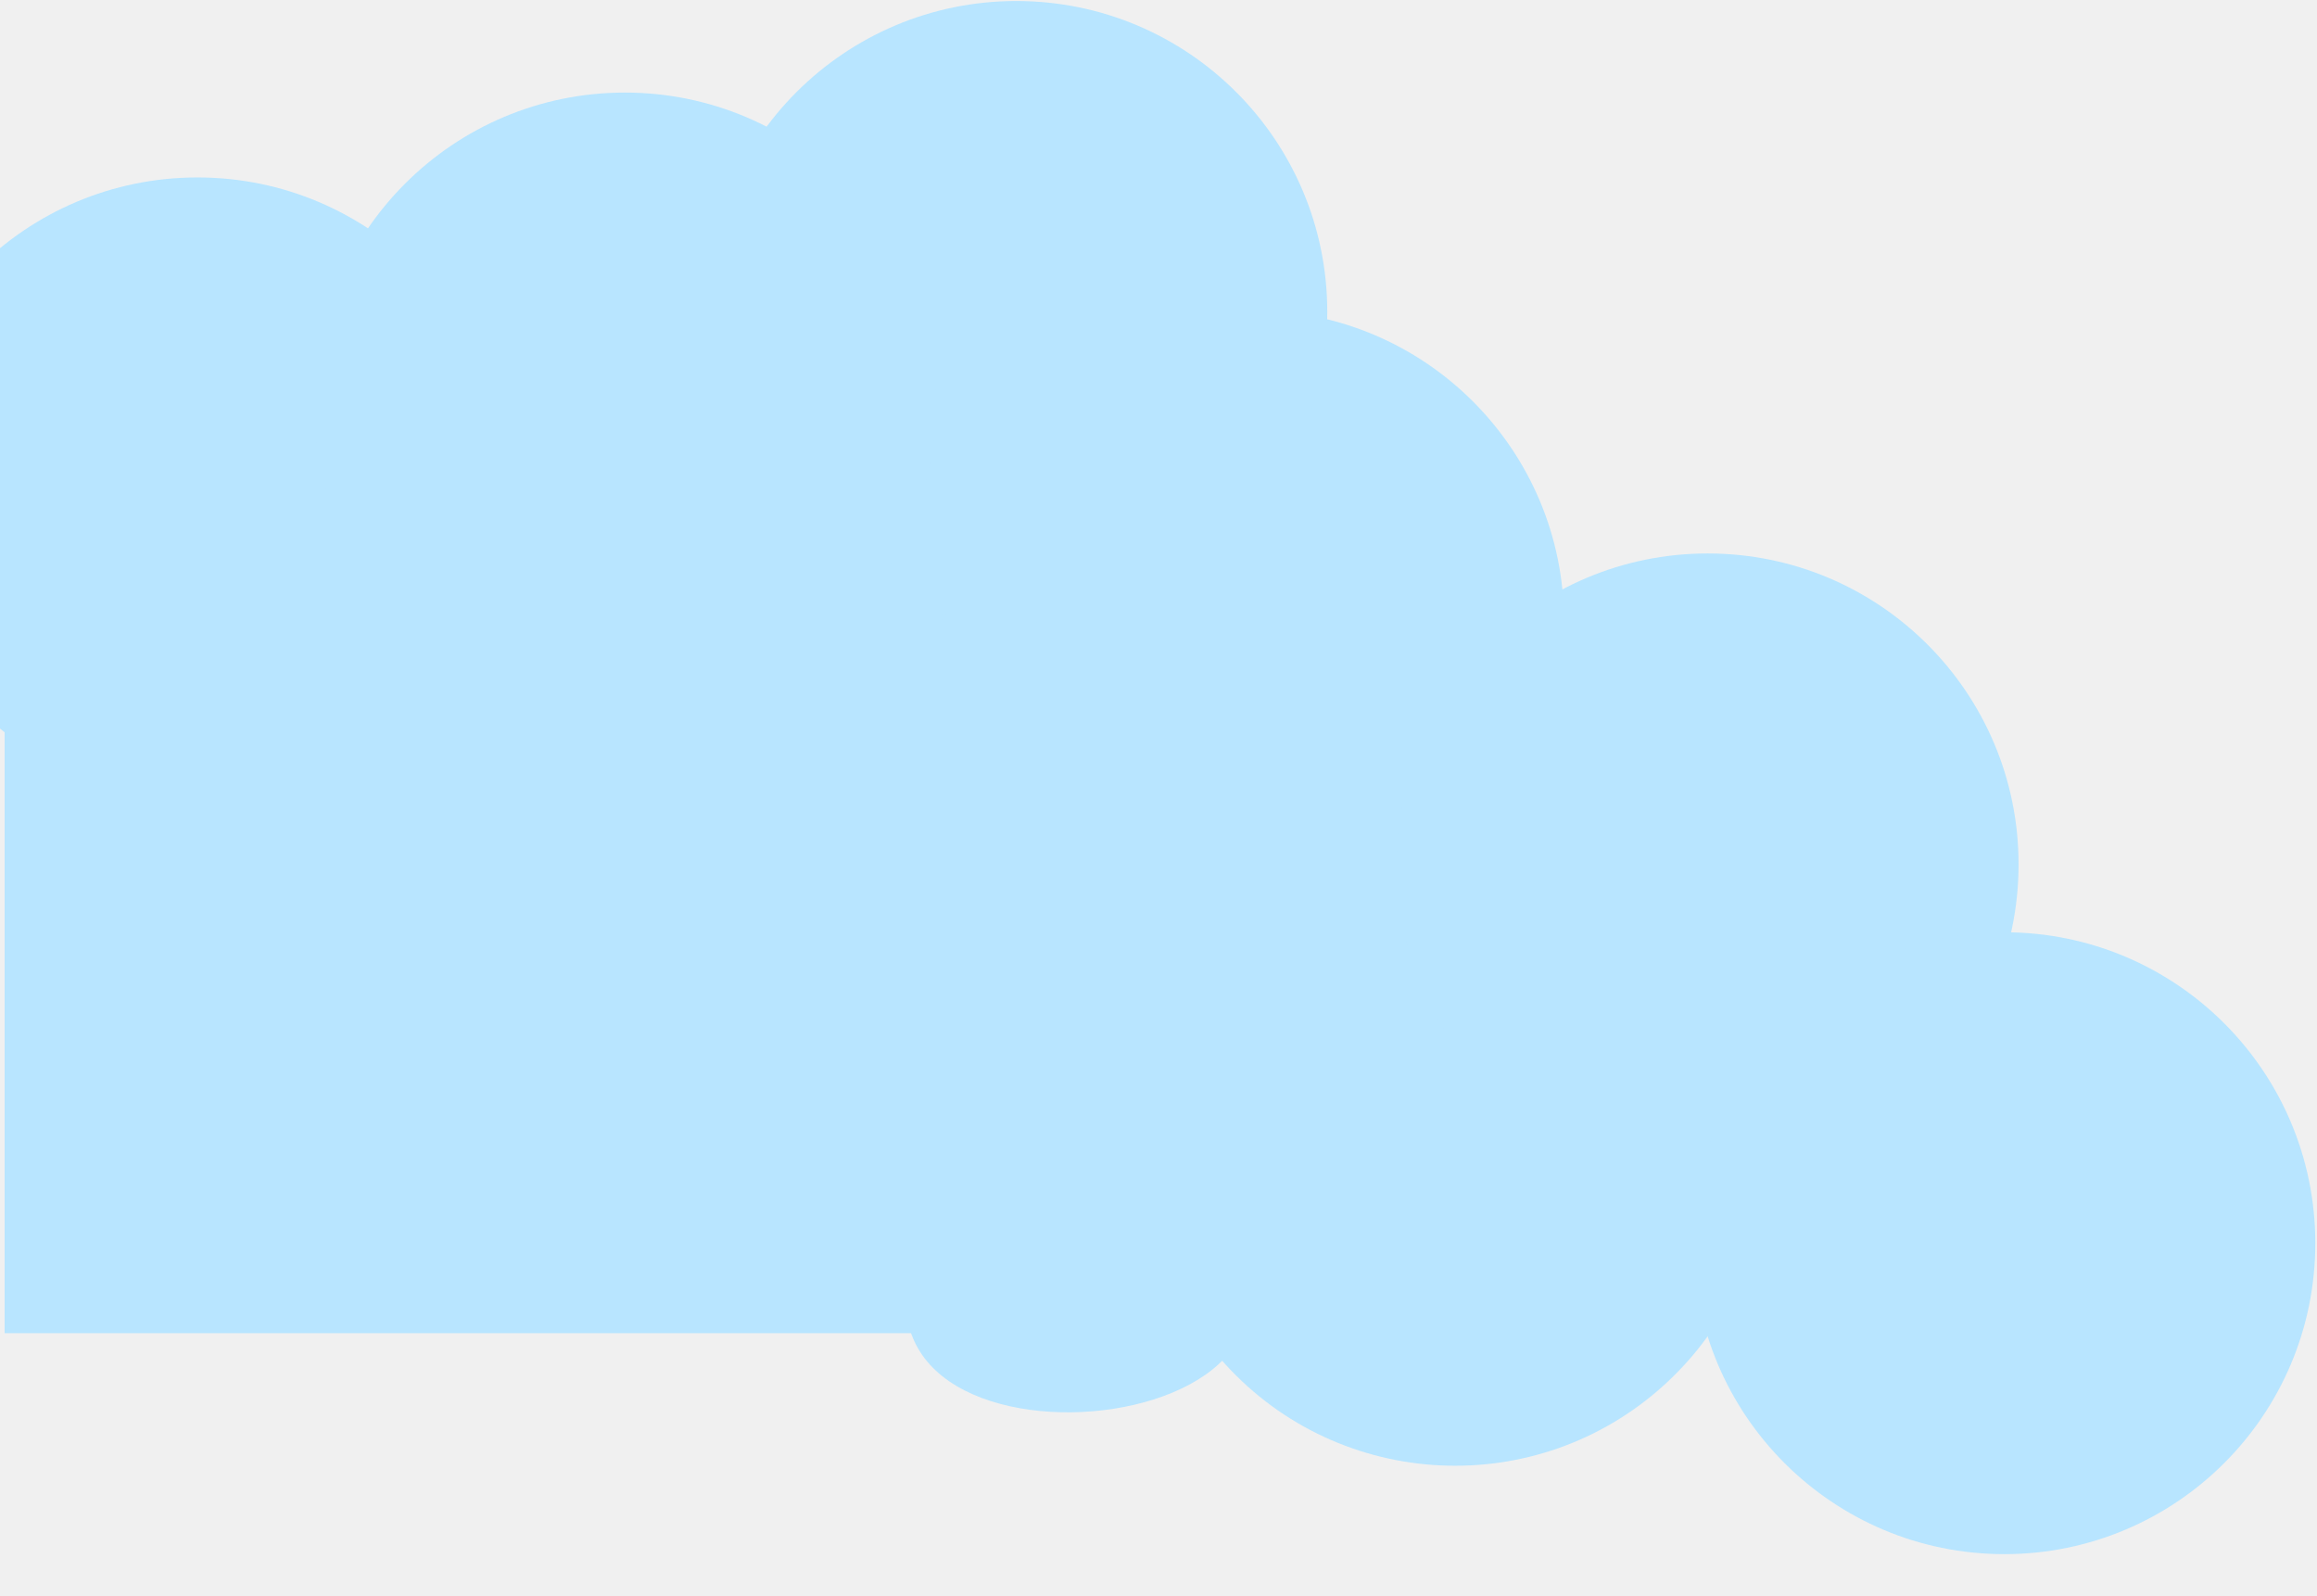
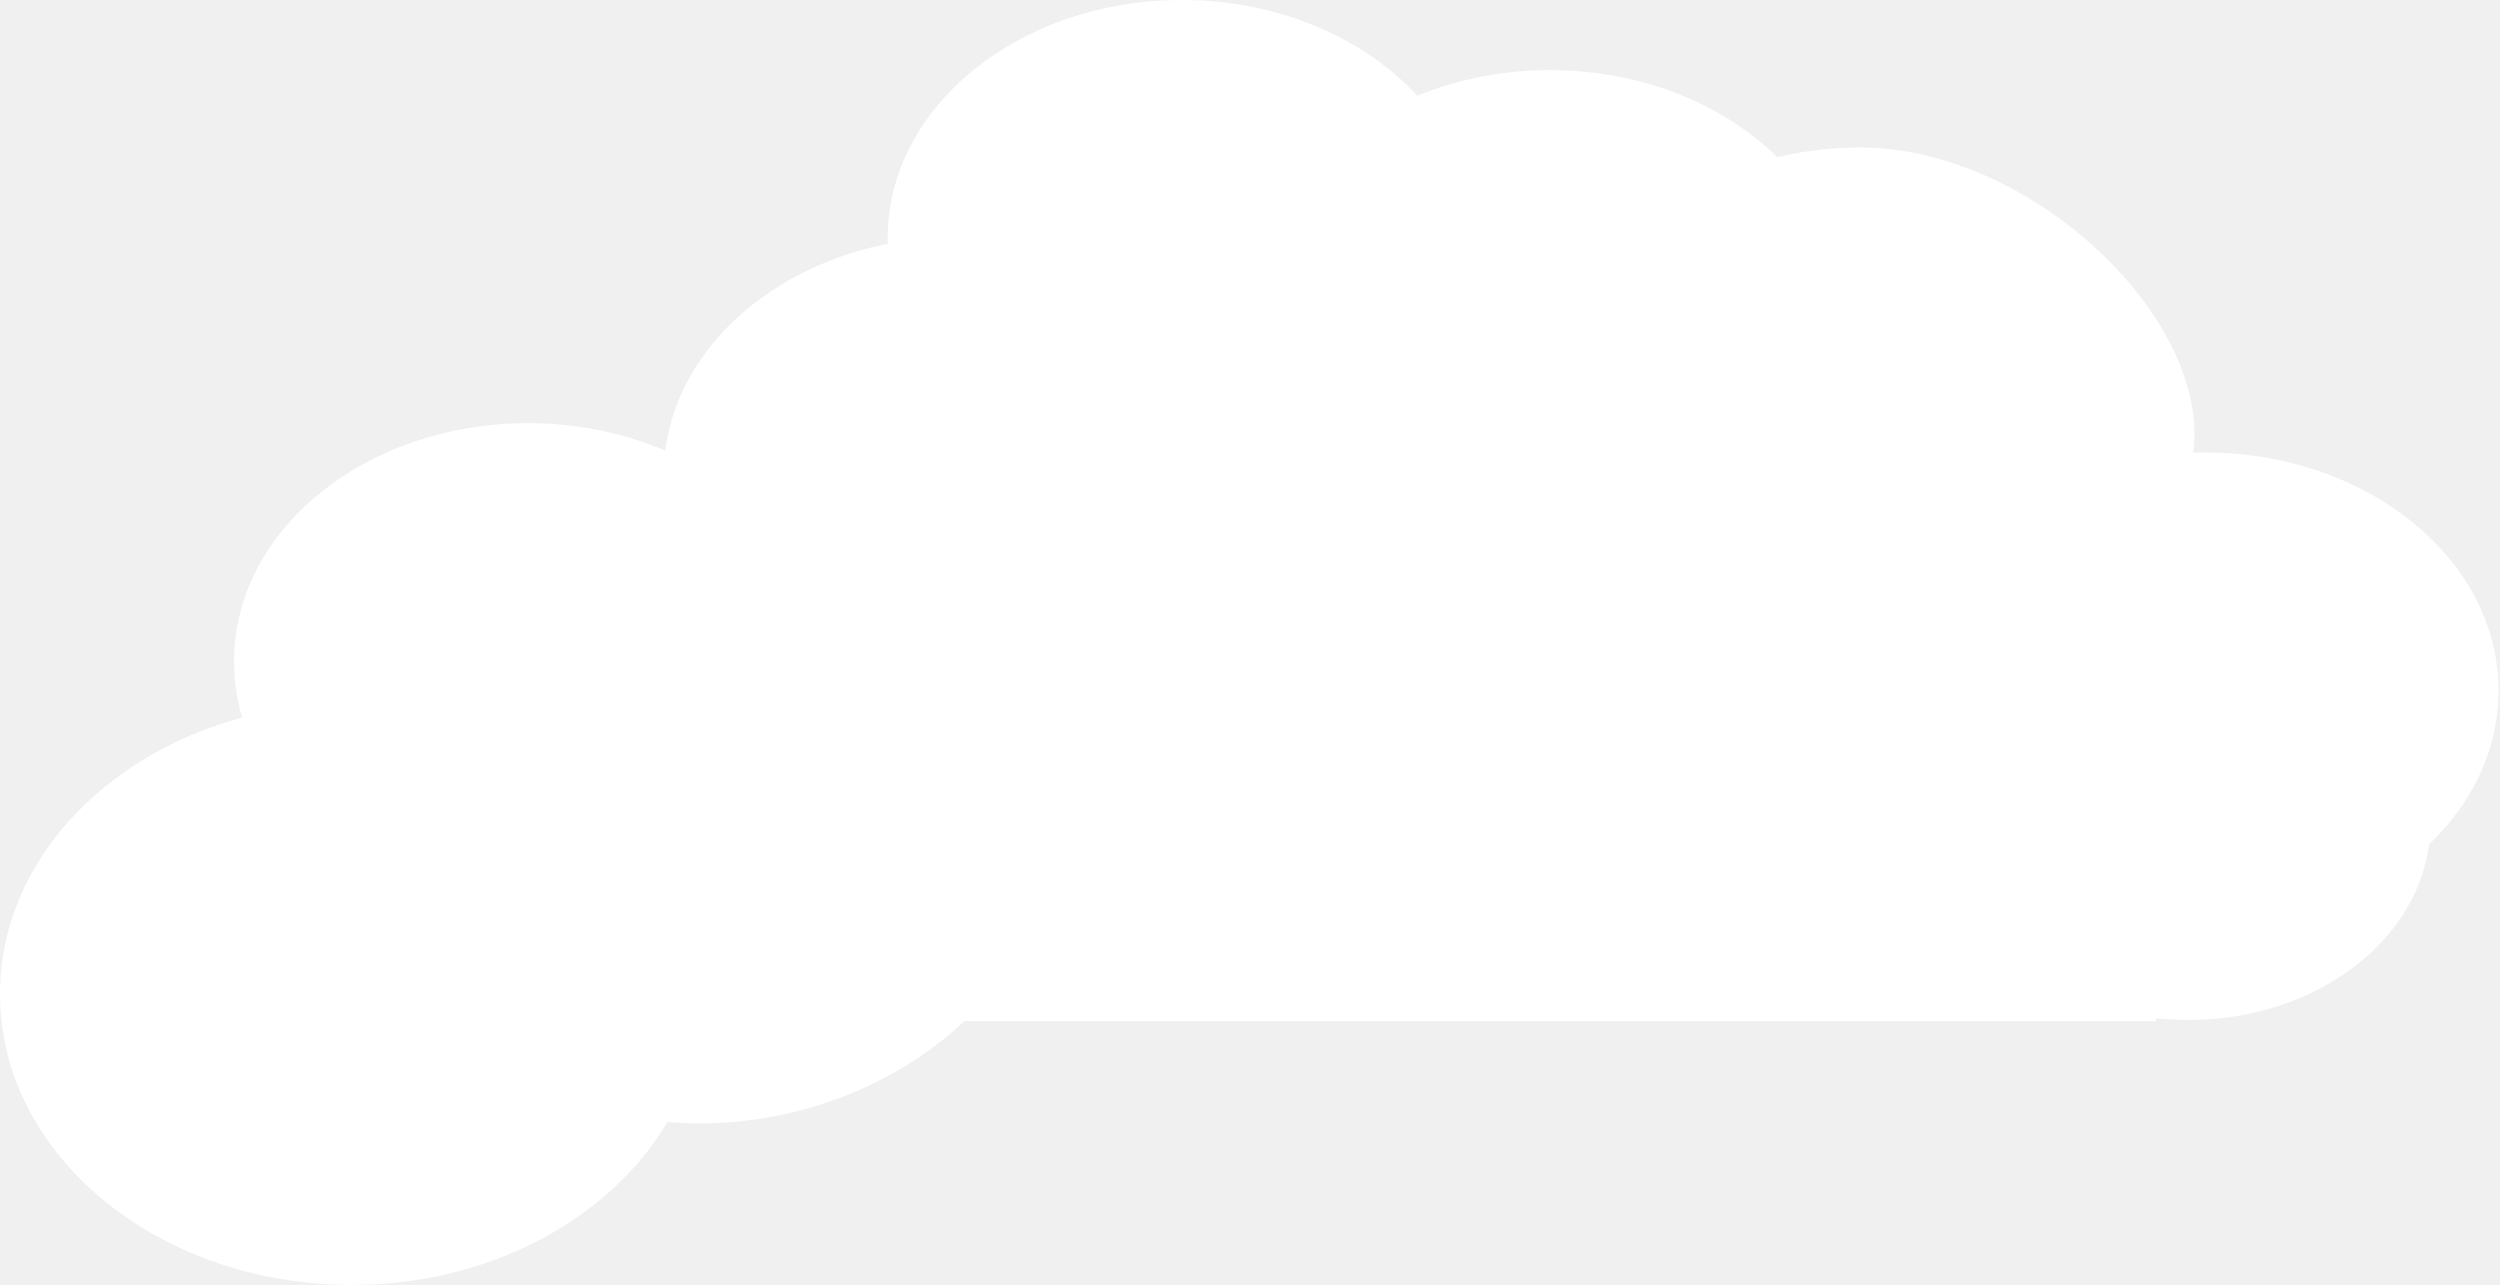
- <svg xmlns="http://www.w3.org/2000/svg" width="919" height="633" viewBox="0 0 919 633" fill="none">
-   <path d="M201.651 193.704C201.651 261.814 146.436 317.029 78.325 317.029C10.215 317.029 -45 261.814 -45 193.704C-45 125.593 10.215 70.378 78.325 70.378C146.436 70.378 201.651 125.593 201.651 193.704Z" fill="#B8E5FF" />
-   <circle cx="292.309" cy="247.057" r="101.415" fill="#B8E5FF" />
-   <circle cx="394.35" cy="386.659" r="123.325" fill="#B8E5FF" />
-   <circle cx="577.146" cy="458.024" r="123.325" transform="rotate(47.7437 577.146 458.024)" fill="#B8E5FF" />
-   <path d="M483.173 541.226C456.737 565.245 392.844 567.663 368.825 541.226C344.806 514.789 369.756 469.509 396.193 445.49C422.63 421.471 463.533 423.431 487.552 449.868C511.57 476.305 509.61 517.207 483.173 541.226Z" fill="#B8E5FF" />
-   <circle cx="497.017" cy="246.431" r="123.325" fill="#B8E5FF" />
-   <circle cx="403.114" cy="123.732" r="123.325" fill="#B8E5FF" />
-   <circle cx="677.309" cy="342.838" r="123.325" fill="#B8E5FF" />
-   <circle cx="795" cy="493.082" r="123.325" fill="#B8E5FF" />
-   <circle cx="247.861" cy="160.041" r="123.325" fill="#B8E5FF" />
-   <rect x="1.838" y="247.057" width="552.146" height="281.707" fill="#B8E5FF" />
+ <svg xmlns="http://www.w3.org/2000/svg" width="967" height="497" viewBox="0 0 967 497" fill="none">
+   <path d="M605.894 149.187C605.894 200.07 656.806 241.319 719.61 241.319C782.413 241.319 848.825 218.883 848.825 168C848.825 117.117 782.413 57.056 719.61 57.056C656.806 57.056 605.894 98.305 605.894 149.187Z" fill="white" />
+   <ellipse rx="93.512" ry="75.763" transform="matrix(-1 0 0 1 846.512 318.763)" fill="white" />
+   <ellipse rx="113.715" ry="92.132" transform="matrix(-1 0 0 1 852.715 267.131)" fill="white" />
+   <ellipse rx="116.328" ry="104.509" transform="matrix(-0.746346 0.665558 0.805345 0.592807 286.28 335.377)" fill="white" />
+   <ellipse rx="113.715" ry="92.132" transform="matrix(-1 0 0 1 370.48 183.795)" fill="white" />
+   <ellipse rx="113.715" ry="92.132" transform="matrix(-1 0 0 1 457.065 92.1315)" fill="white" />
+   <ellipse rx="113.715" ry="92.132" transform="matrix(-1 0 0 1 204.236 255.817)" fill="white" />
+   <ellipse rx="136" ry="112.5" transform="matrix(-1 0 0 1 136 384.5)" fill="white" />
+   <ellipse rx="113.715" ry="92.132" transform="matrix(-1 0 0 1 599.544 119.256)" fill="white" />
+   <rect width="516" height="249" transform="matrix(-1 0 0 1 834 146)" fill="white" />
</svg>
